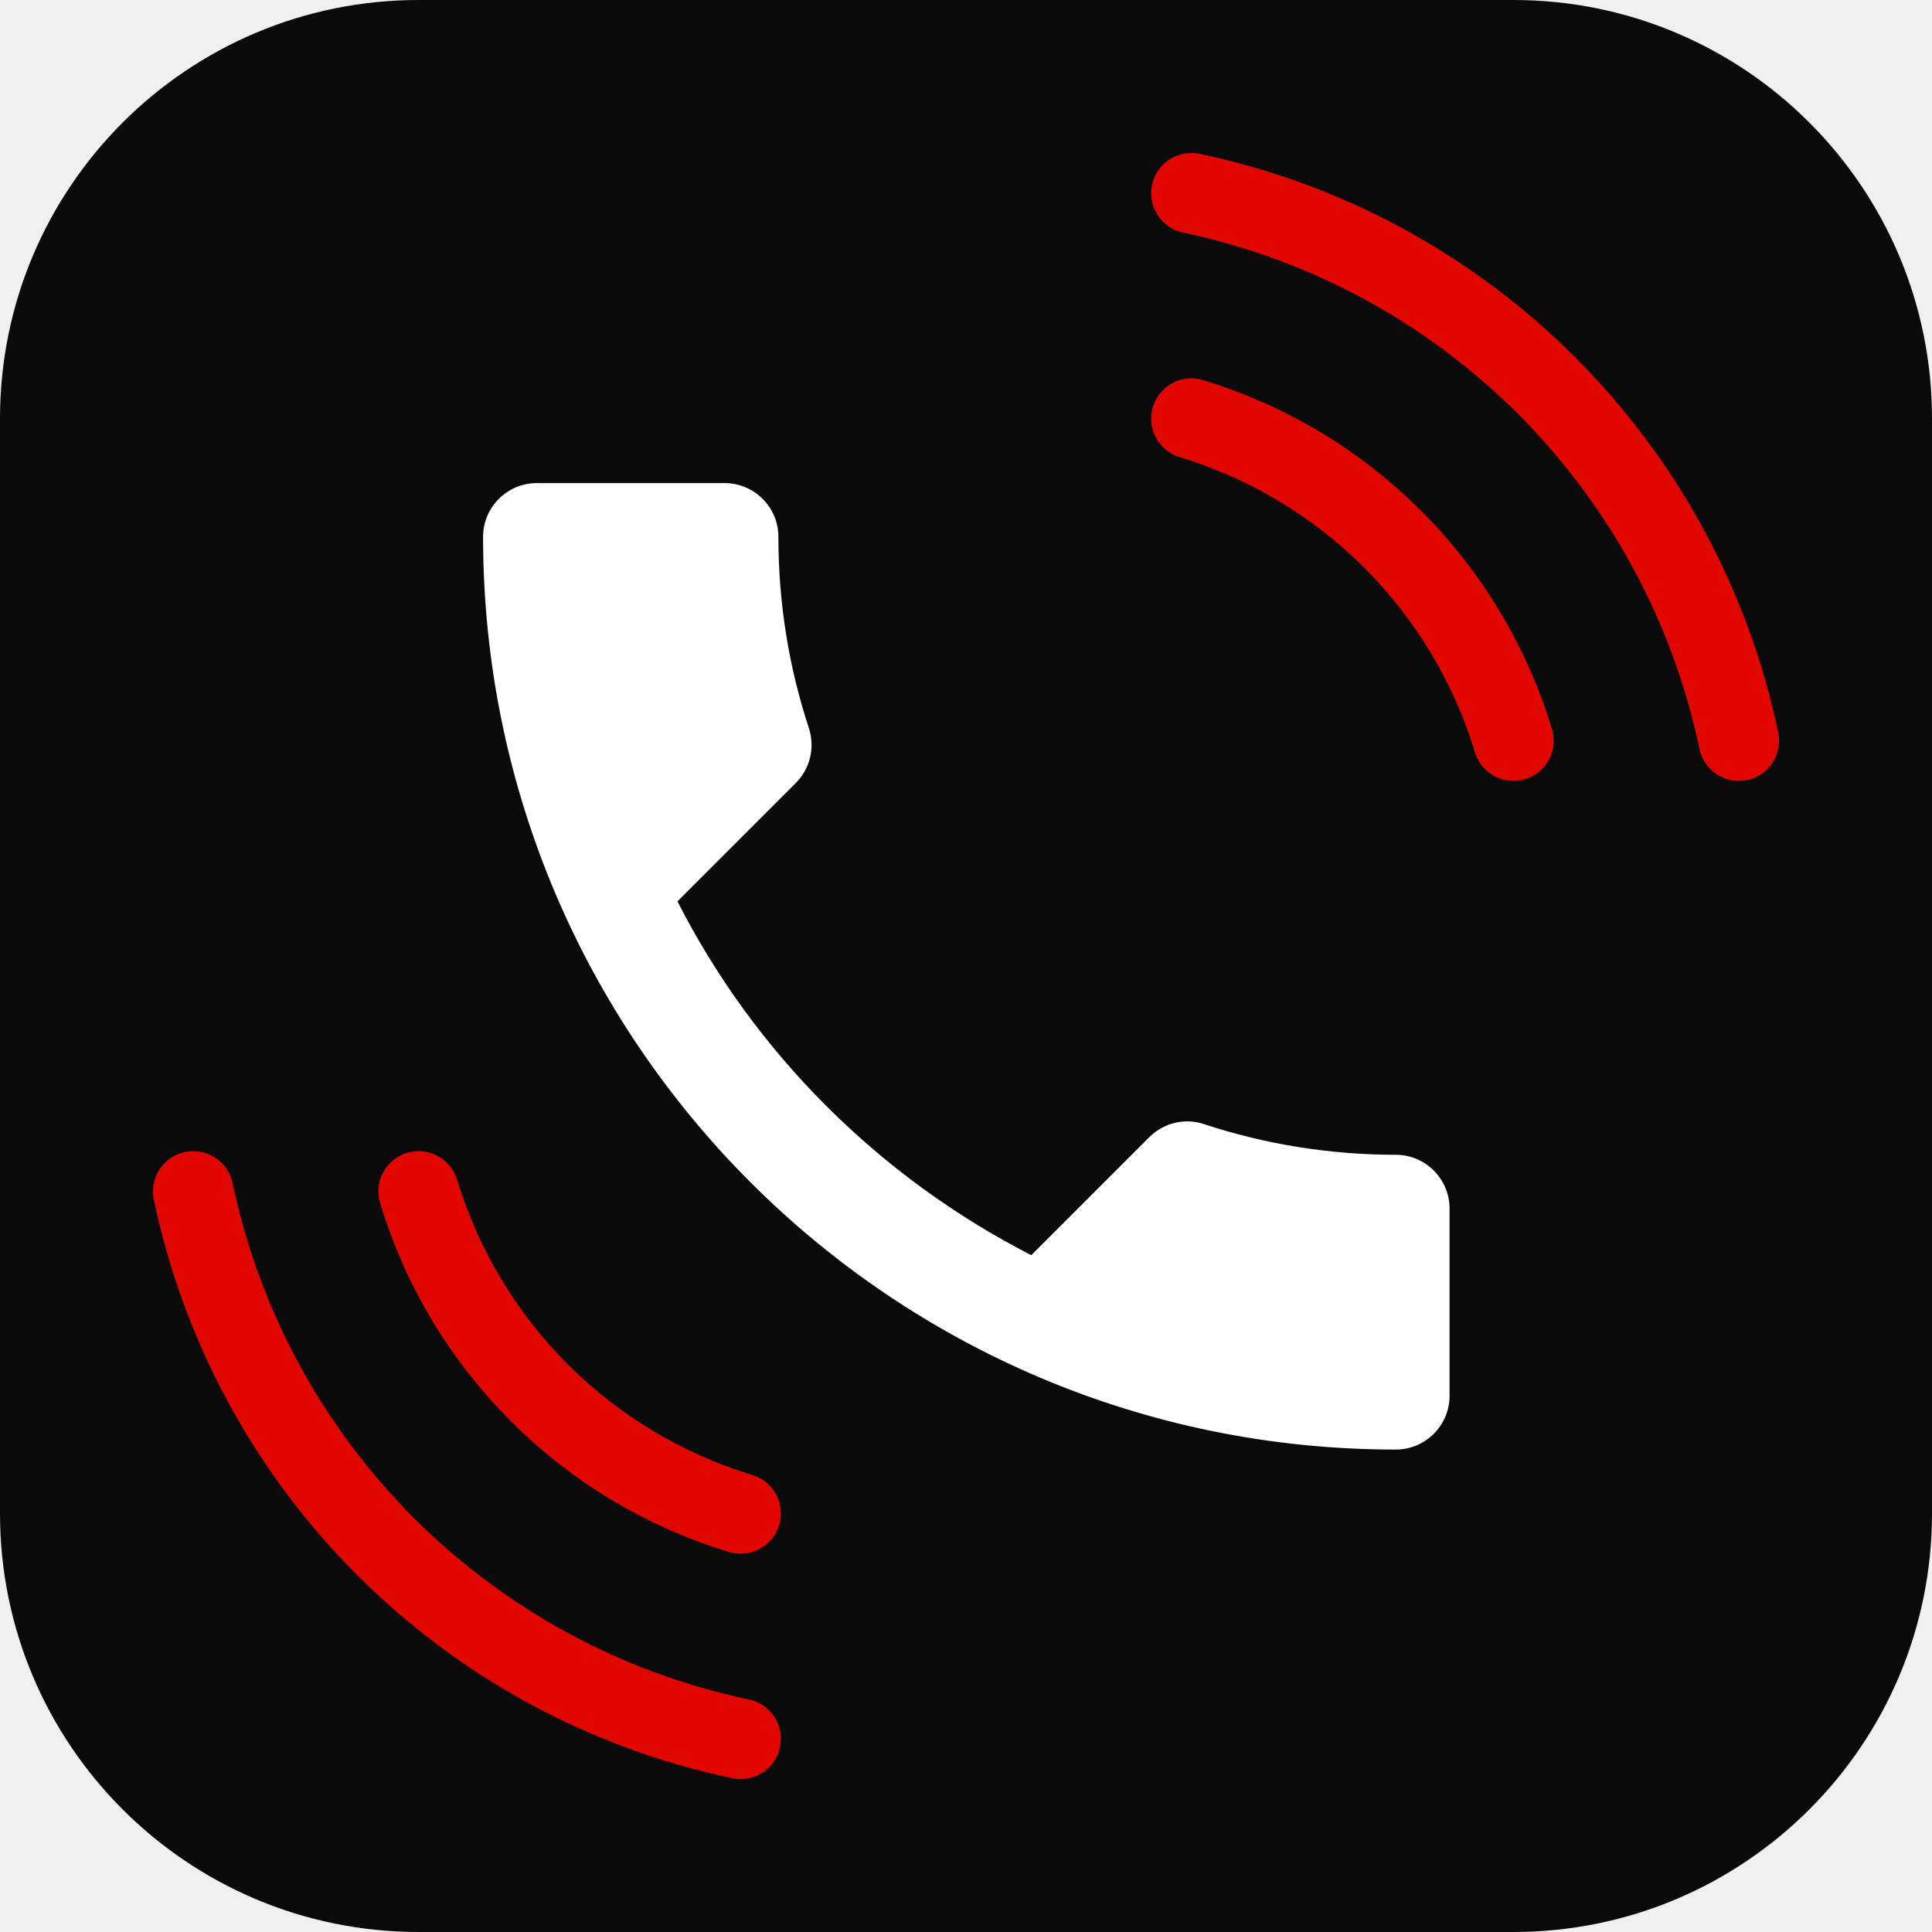
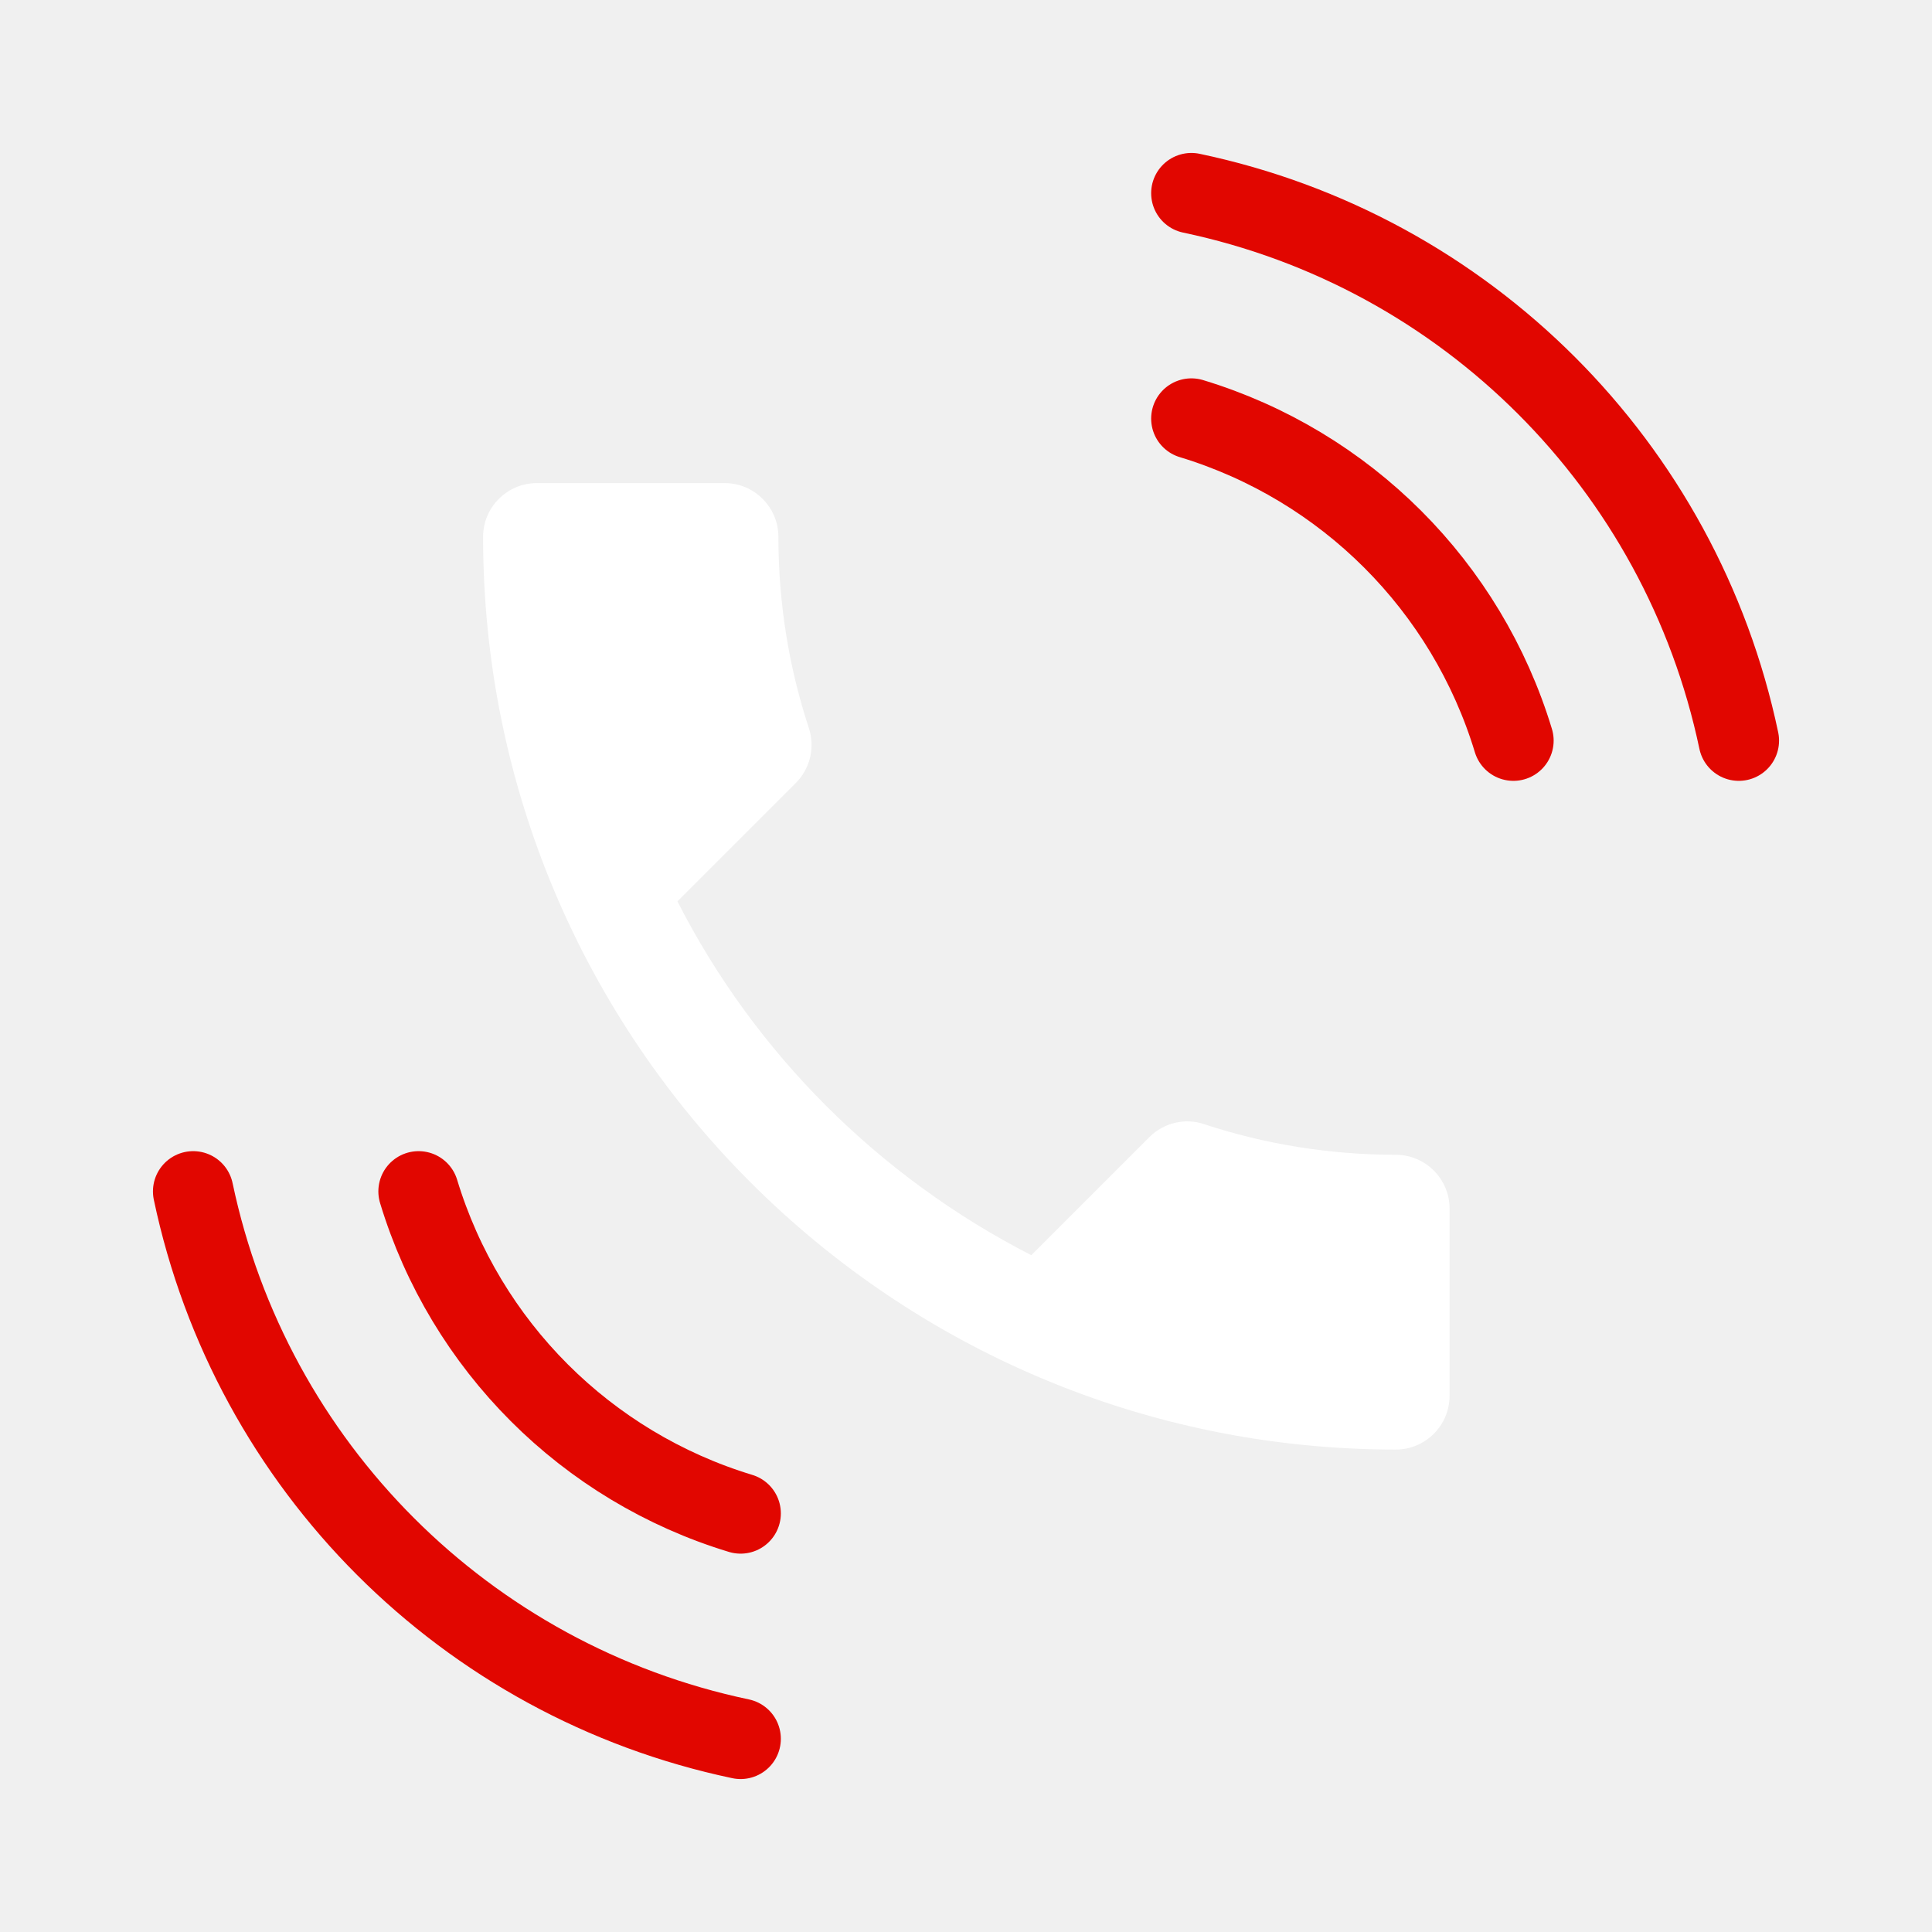
<svg xmlns="http://www.w3.org/2000/svg" viewBox="0 0 240 240">
-   <rect width="240" height="240" rx="52" fill="#0A0A0A" />
  <g fill="none" stroke="#E10600" stroke-linecap="round" stroke-width="10">
    <path d="M148 52a60 60 0 0 1 40 40M148 24a88 88 0 0 1 68 68M92 188a60 60 0 0 1-40-40M92 216a88 88 0 0 1-68-68" />
  </g>
  <g transform="translate(40 40) scale(6.67)" fill="#fff">
    <path d="M6.62 10.79c1.44 2.83 3.76 5.14 6.59 6.59l2.2-2.2c.27-.27.67-.36 1.02-.24 1.12.37 2.33.57 3.57.57.55 0 1 .45 1 1V20c0 .55-.45 1-1 1-9.39 0-17-7.61-17-17 0-.55.45-1 1-1h3.5c.55 0 1 .45 1 1 0 1.25.2 2.45.57 3.57.11.35.03.74-.25 1.02l-2.2 2.2z" />
  </g>
</svg>
